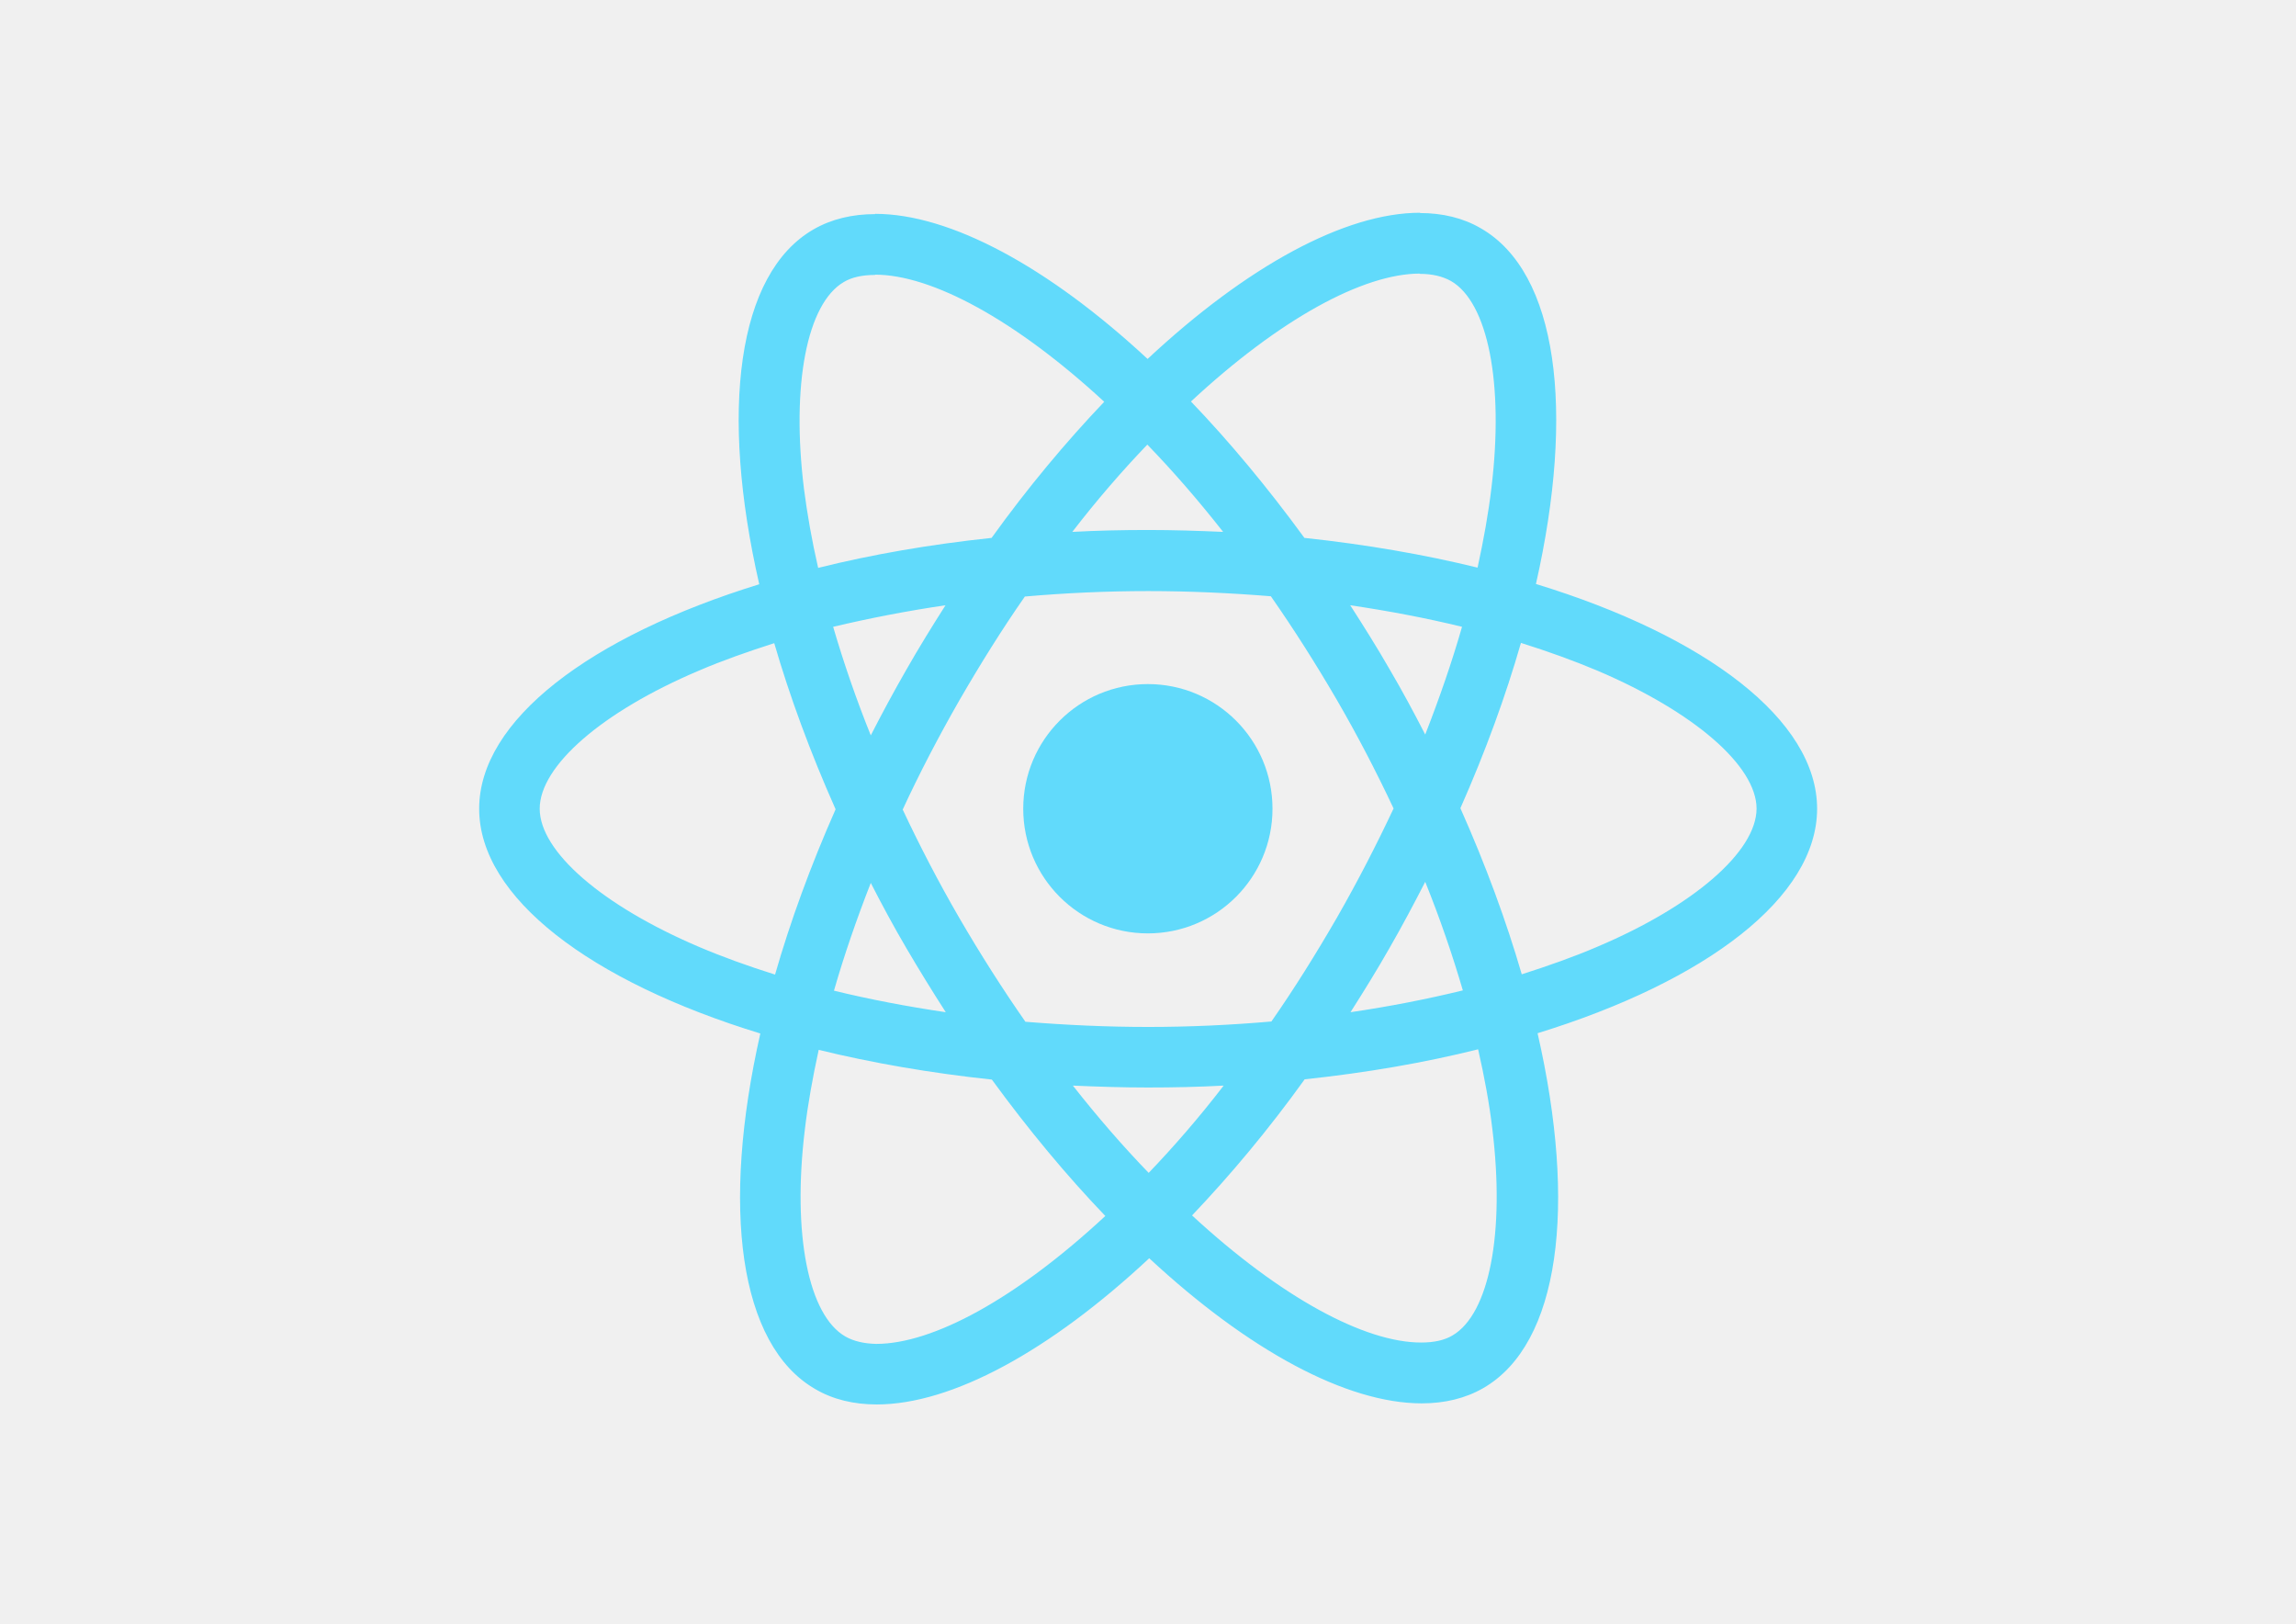
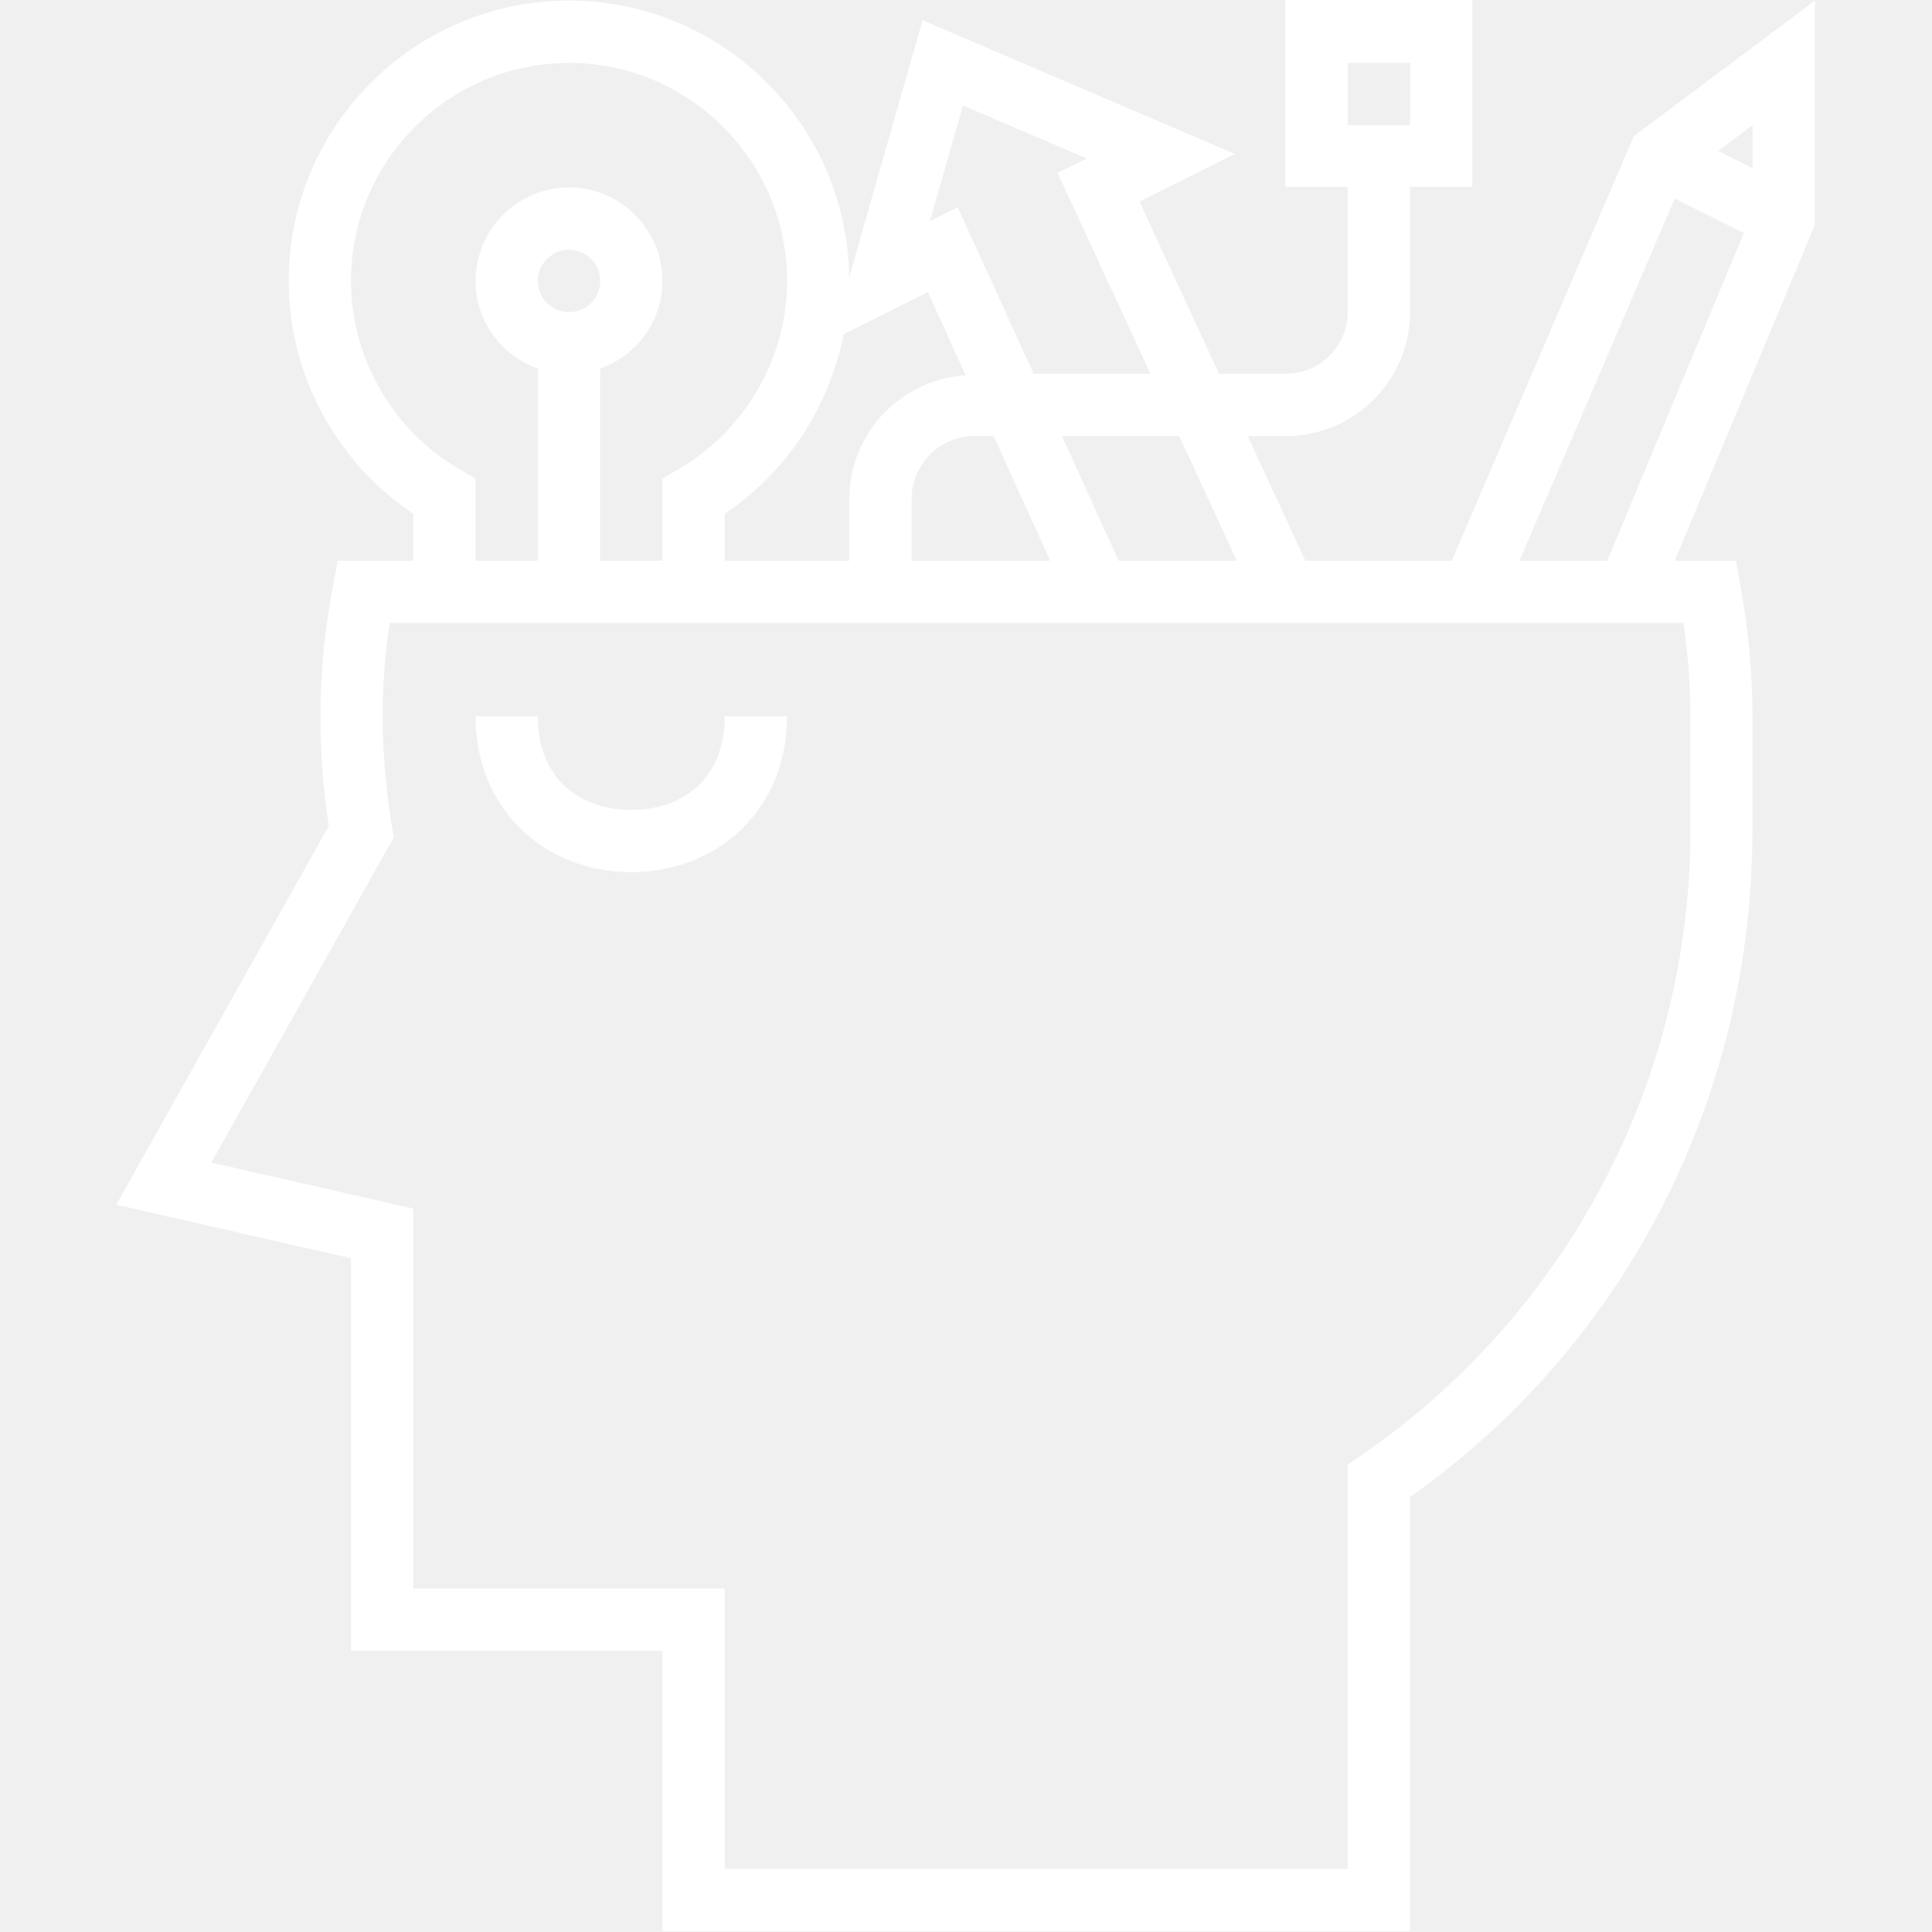
- <svg xmlns="http://www.w3.org/2000/svg" viewBox="0 0 841.9 595.3">
-   <g fill="#61DAFB">
-     <path d="M666.3 296.5c0-32.5-40.7-63.3-103.1-82.4 14.4-63.6 8-114.2-20.2-130.4-6.5-3.8-14.1-5.6-22.4-5.6v22.3c4.6 0 8.3.9 11.4 2.6 13.6 7.8 19.5 37.5 14.9 75.7-1.1 9.4-2.9 19.3-5.1 29.4-19.6-4.8-41-8.5-63.5-10.9-13.5-18.5-27.5-35.3-41.6-50 32.6-30.3 63.2-46.9 84-46.9V78c-27.5 0-63.5 19.6-99.9 53.6-36.4-33.8-72.4-53.2-99.9-53.2v22.3c20.7 0 51.4 16.5 84 46.6-14 14.7-28 31.4-41.3 49.9-22.6 2.4-44 6.1-63.6 11-2.3-10-4-19.7-5.2-29-4.7-38.2 1.1-67.9 14.6-75.8 3-1.8 6.9-2.6 11.5-2.6V78.5c-8.4 0-16 1.8-22.6 5.6-28.1 16.2-34.4 66.7-19.9 130.1-62.2 19.2-102.7 49.9-102.7 82.3 0 32.5 40.7 63.3 103.1 82.4-14.4 63.6-8 114.2 20.2 130.4 6.5 3.8 14.1 5.6 22.5 5.6 27.5 0 63.5-19.6 99.9-53.6 36.4 33.8 72.4 53.2 99.9 53.2 8.4 0 16-1.8 22.6-5.6 28.1-16.2 34.4-66.7 19.9-130.1 62-19.1 102.5-49.9 102.5-82.3zm-130.2-66.7c-3.7 12.9-8.3 26.2-13.5 39.5-4.1-8-8.4-16-13.1-24-4.6-8-9.5-15.8-14.4-23.4 14.2 2.1 27.9 4.7 41 7.9zm-45.8 106.5c-7.8 13.5-15.8 26.3-24.1 38.2-14.9 1.3-30 2-45.2 2-15.1 0-30.2-.7-45-1.9-8.3-11.9-16.4-24.6-24.2-38-7.6-13.1-14.5-26.4-20.8-39.8 6.2-13.4 13.2-26.8 20.7-39.9 7.8-13.5 15.8-26.3 24.1-38.2 14.9-1.3 30-2 45.2-2 15.1 0 30.2.7 45 1.9 8.3 11.9 16.4 24.6 24.2 38 7.6 13.1 14.5 26.4 20.8 39.8-6.3 13.4-13.2 26.8-20.7 39.9zm32.3-13c5.4 13.4 10 26.8 13.8 39.8-13.1 3.2-26.9 5.9-41.2 8 4.9-7.7 9.8-15.6 14.4-23.7 4.6-8 8.9-16.1 13-24.1zM421.2 430c-9.3-9.6-18.6-20.3-27.8-32 9 .4 18.2.7 27.5.7 9.4 0 18.7-.2 27.8-.7-9 11.7-18.3 22.4-27.5 32zm-74.4-58.9c-14.2-2.1-27.9-4.7-41-7.9 3.7-12.9 8.3-26.2 13.5-39.5 4.1 8 8.4 16 13.1 24 4.7 8 9.5 15.8 14.4 23.4zM420.7 163c9.3 9.6 18.6 20.3 27.8 32-9-.4-18.2-.7-27.5-.7-9.4 0-18.7.2-27.8.7 9-11.7 18.3-22.4 27.5-32zm-74 58.9c-4.9 7.7-9.8 15.6-14.4 23.7-4.6 8-8.9 16-13 24-5.4-13.4-10-26.8-13.8-39.8 13.1-3.1 26.9-5.8 41.2-7.9zm-90.5 125.2c-35.4-15.1-58.3-34.9-58.3-50.6 0-15.7 22.9-35.6 58.3-50.6 8.6-3.7 18-7 27.7-10.1 5.7 19.6 13.2 40 22.5 60.9-9.2 20.8-16.6 41.1-22.2 60.6-9.9-3.1-19.3-6.5-28-10.2zM310 490c-13.6-7.8-19.5-37.5-14.9-75.7 1.1-9.4 2.9-19.3 5.1-29.4 19.6 4.8 41 8.5 63.5 10.9 13.5 18.5 27.5 35.3 41.6 50-32.6 30.3-63.2 46.9-84 46.9-4.5-.1-8.3-1-11.3-2.7zm237.2-76.2c4.7 38.2-1.1 67.9-14.6 75.8-3 1.8-6.9 2.6-11.5 2.6-20.7 0-51.4-16.5-84-46.6 14-14.7 28-31.4 41.3-49.9 22.6-2.4 44-6.1 63.6-11 2.3 10.1 4.1 19.8 5.2 29.1zm38.5-66.7c-8.6 3.7-18 7-27.7 10.1-5.7-19.6-13.2-40-22.5-60.9 9.2-20.8 16.6-41.1 22.2-60.6 9.9 3.1 19.3 6.5 28.1 10.2 35.4 15.1 58.3 34.9 58.3 50.6-.1 15.7-23 35.6-58.4 50.6zM320.8 78.4z" />
-     <circle cx="420.9" cy="296.5" r="45.7" />
-     <path d="M520.5 78.1z" />
+ <svg xmlns="http://www.w3.org/2000/svg" version="1.1" id="Layer_1" x="0px" y="0px" viewBox="0 0 295.238 295.238" style="enable-background:new 0 0 295.238 295.238;" xml:space="preserve">
+   <g>
+     <g>
+       <g>
+         <path d="M277.462,0.09l-27.681,20.72l-27.838,64.905h-22.386l-8.79-19.048h5.743c10.505,0,19.048-8.452,19.048-18.957V28.571     h9.524V0H196.51v28.571h9.524V47.71c0,5.248-4.271,9.433-9.524,9.433h-10.138L174.2,30.81l14.581-7.267L141.038,3.095     l-11.224,39.281c-0.305-23.371-19.386-42.29-42.829-42.29c-23.633,0-42.857,19.224-42.857,42.857     c0,14.281,7.233,27.676,19.048,35.595v7.176H51.643L50.9,89.619c-2.314,12.005-2.529,24.343-0.638,36.648l-32.486,57.905     l35.876,8.195v60.014h47.619v42.857h114.286v-66.357c33.333-23.581,52.371-61.495,52.343-101.943l0.01-17.371     c0-6.548-0.605-13.276-1.824-19.905l-0.705-3.948h-9.348l21.429-51.338V0.09z M206.033,19.138V9.614h9.524v9.524H206.033z      M189.067,85.714h-18.062l-8.657-19.048h17.929L189.067,85.714z M147.219,16.119l18.929,8.11l-4.467,2.19l14.2,30.724h-17.862     l-11.605-25.471l-4.262,2.152L147.219,16.119z M160.543,85.715h-21.176v-9.433c0-5.252,4.271-9.614,9.524-9.614h2.995v-0.001     L160.543,85.715z M141.843,44.652l5.776,12.71c-9.905,0.667-17.776,8.848-17.776,18.919v9.433h-19.048v-7.176     c9.529-6.386,15.995-16.352,18.176-27.452L141.843,44.652z M53.653,42.948c0-18.376,14.957-33.333,33.333-33.333     c18.376,0,33.333,14.957,33.333,33.333c0,11.829-6.39,22.881-16.671,28.838l-2.376,1.371v12.557h-9.524V56.352     c5.529-1.971,9.524-7.21,9.524-13.41c0-7.876-6.41-14.286-14.286-14.286c-7.876,0-14.286,6.411-14.286,14.287     c0,6.2,3.995,11.438,9.524,13.41v29.362H72.7V73.157l-2.376-1.376C60.043,65.824,53.653,54.776,53.653,42.948z M86.986,47.71     c-2.629,0-4.762-2.139-4.762-4.762c0-2.629,2.133-4.762,4.762-4.762c2.629,0,4.762,2.133,4.762,4.762S89.615,47.71,86.986,47.71z      M257.366,95.239c0.691,4.761,1.039,9.59,1.039,14.285l0.01,17.405c0.029,38.148-18.795,73.871-50.286,95.552l-2.095,1.429     v61.805h-95.238v-42.857h-47.62v-58.086l-30.862-7.043l27.876-49.7l-0.271-1.7c-1.771-10.419-1.871-21.567-0.333-31.09h3.59     h47.619H257.366z M245.714,85.714H232.3l23.738-55.343l10.557,5.257L245.714,85.714z M267.938,25.714l-5.267-2.633l5.267-3.943     V25.714z" style="fill:#fff" />
+         <path d="M96.51,123.81c-7.876,0-14.286-4.762-14.286-14.286H72.7c0,14.286,10.681,23.81,23.81,23.81     c13.129,0,23.81-9.524,23.81-23.81h-9.524C110.795,119.048,104.386,123.81,96.51,123.81z" style="fill:#fff" />
+       </g>
+     </g>
  </g>
+   <g>
+ </g>
+   <g>
+ </g>
+   <g>
+ </g>
+   <g>
+ </g>
+   <g>
+ </g>
+   <g>
+ </g>
+   <g>
+ </g>
+   <g>
+ </g>
+   <g>
+ </g>
+   <g>
+ </g>
+   <g>
+ </g>
+   <g>
+ </g>
+   <g>
+ </g>
+   <g>
+ </g>
+   <g>
+ </g>
</svg>
